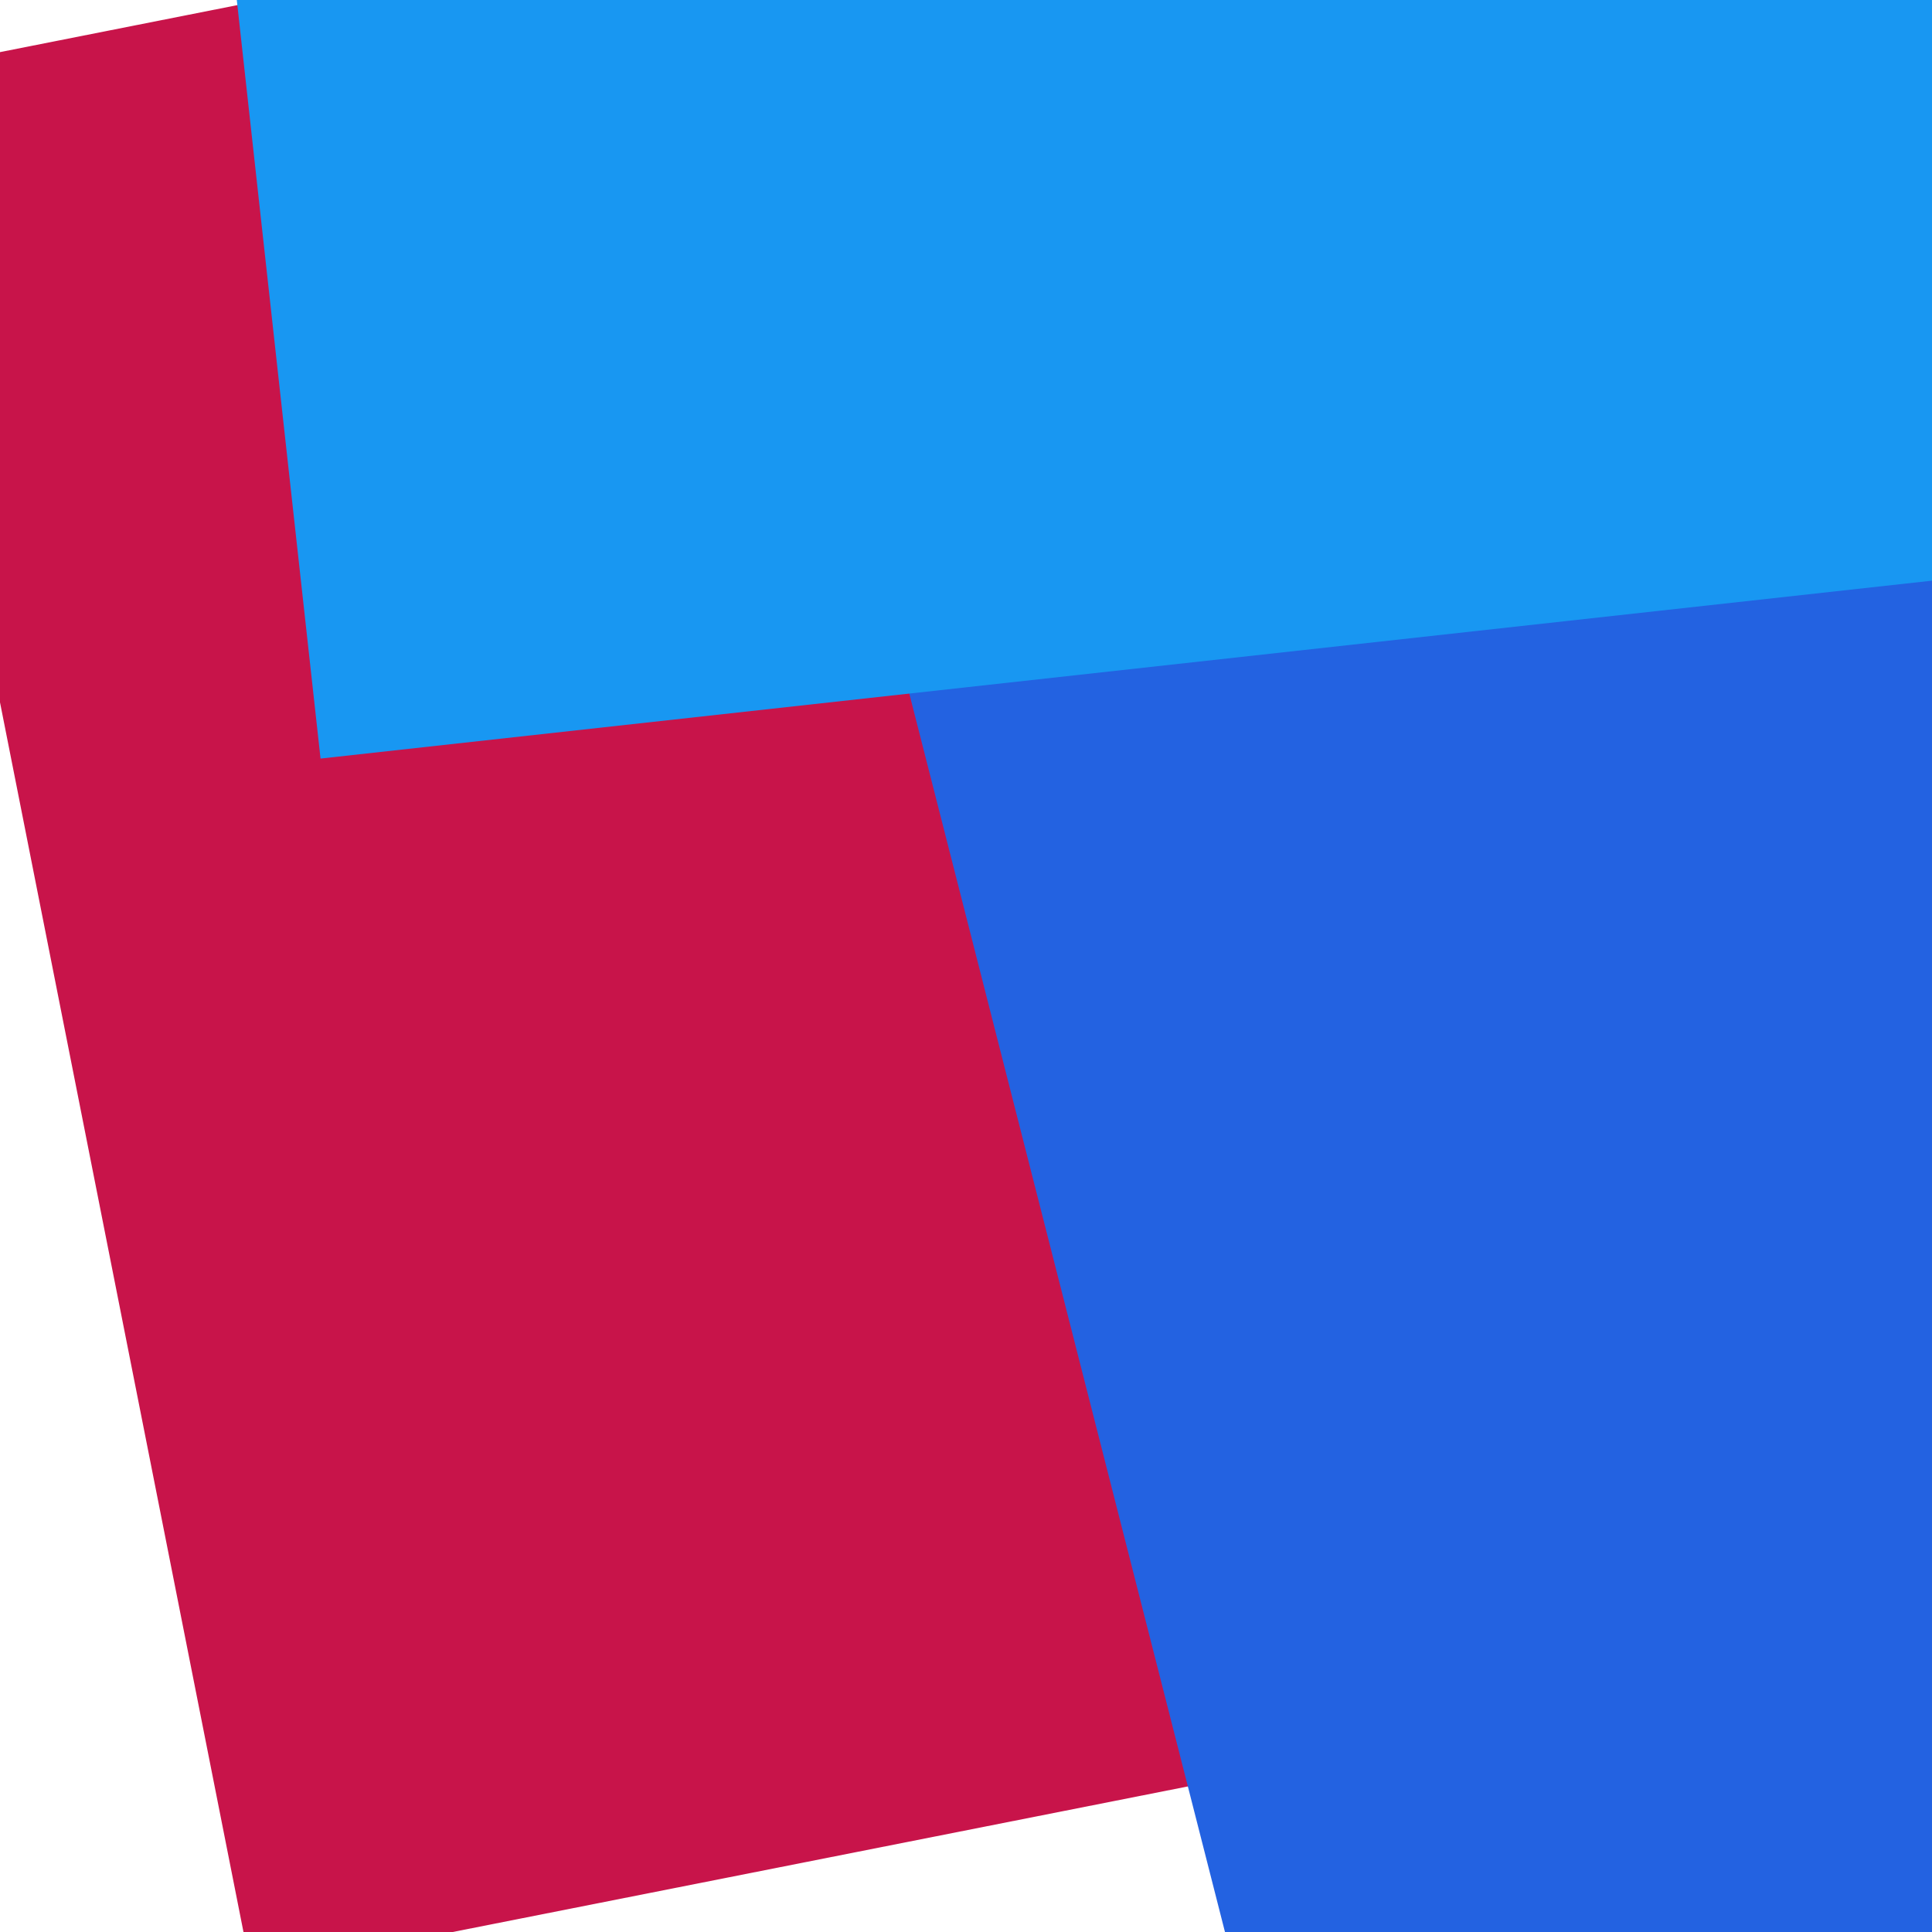
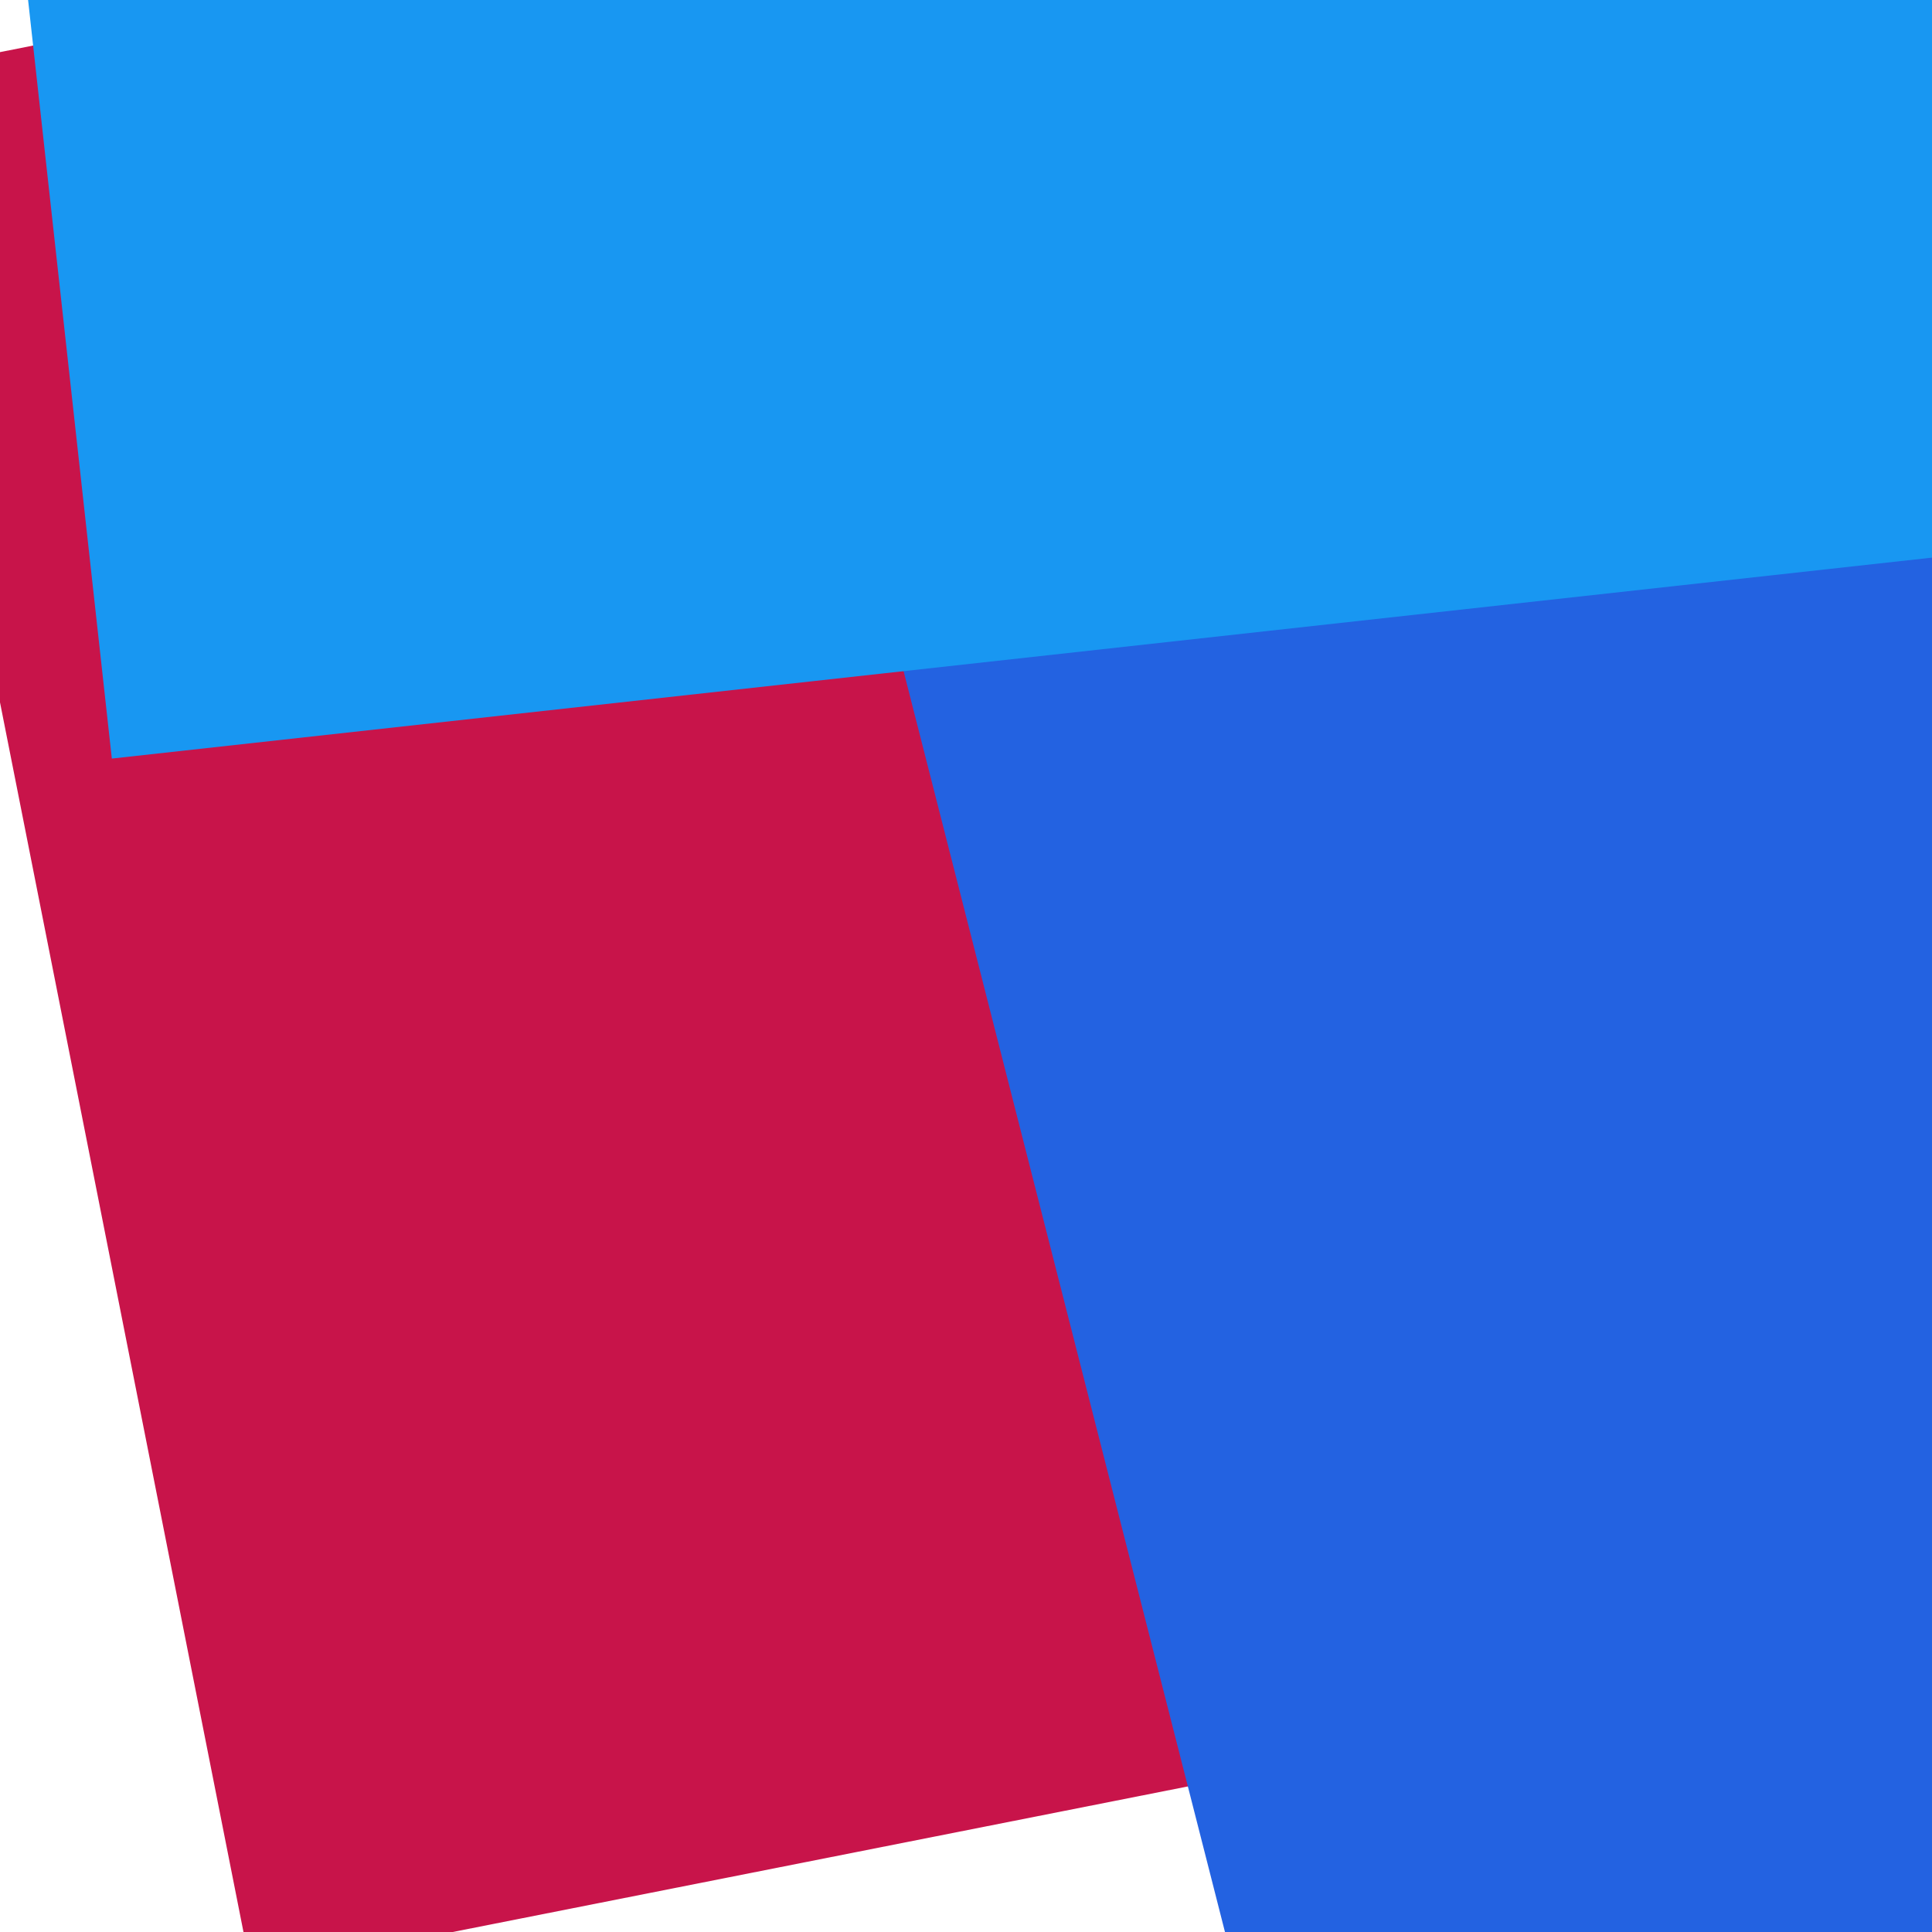
<svg x="0" y="0" width="32" height="32">
  <rect x="0" y="0" width="32" height="32" transform="translate(0.751014 -2.142853) rotate(438.8 16 16)" fill="#C8144A" />
  <rect x="0" y="0" width="32" height="32" transform="translate(16.59849 -0.487117) rotate(525.7 16 16)" fill="#2362E1" />
-   <rect x="0" y="0" width="32" height="32" transform="translate(3.456814 -21.09481) rotate(353.7 16 16)" fill="#1897F2" />
+   <rect x="0" y="0" width="32" height="32" transform="translate(0 -21.09481) rotate(353.7 16 16)" fill="#1897F2" />
</svg>
